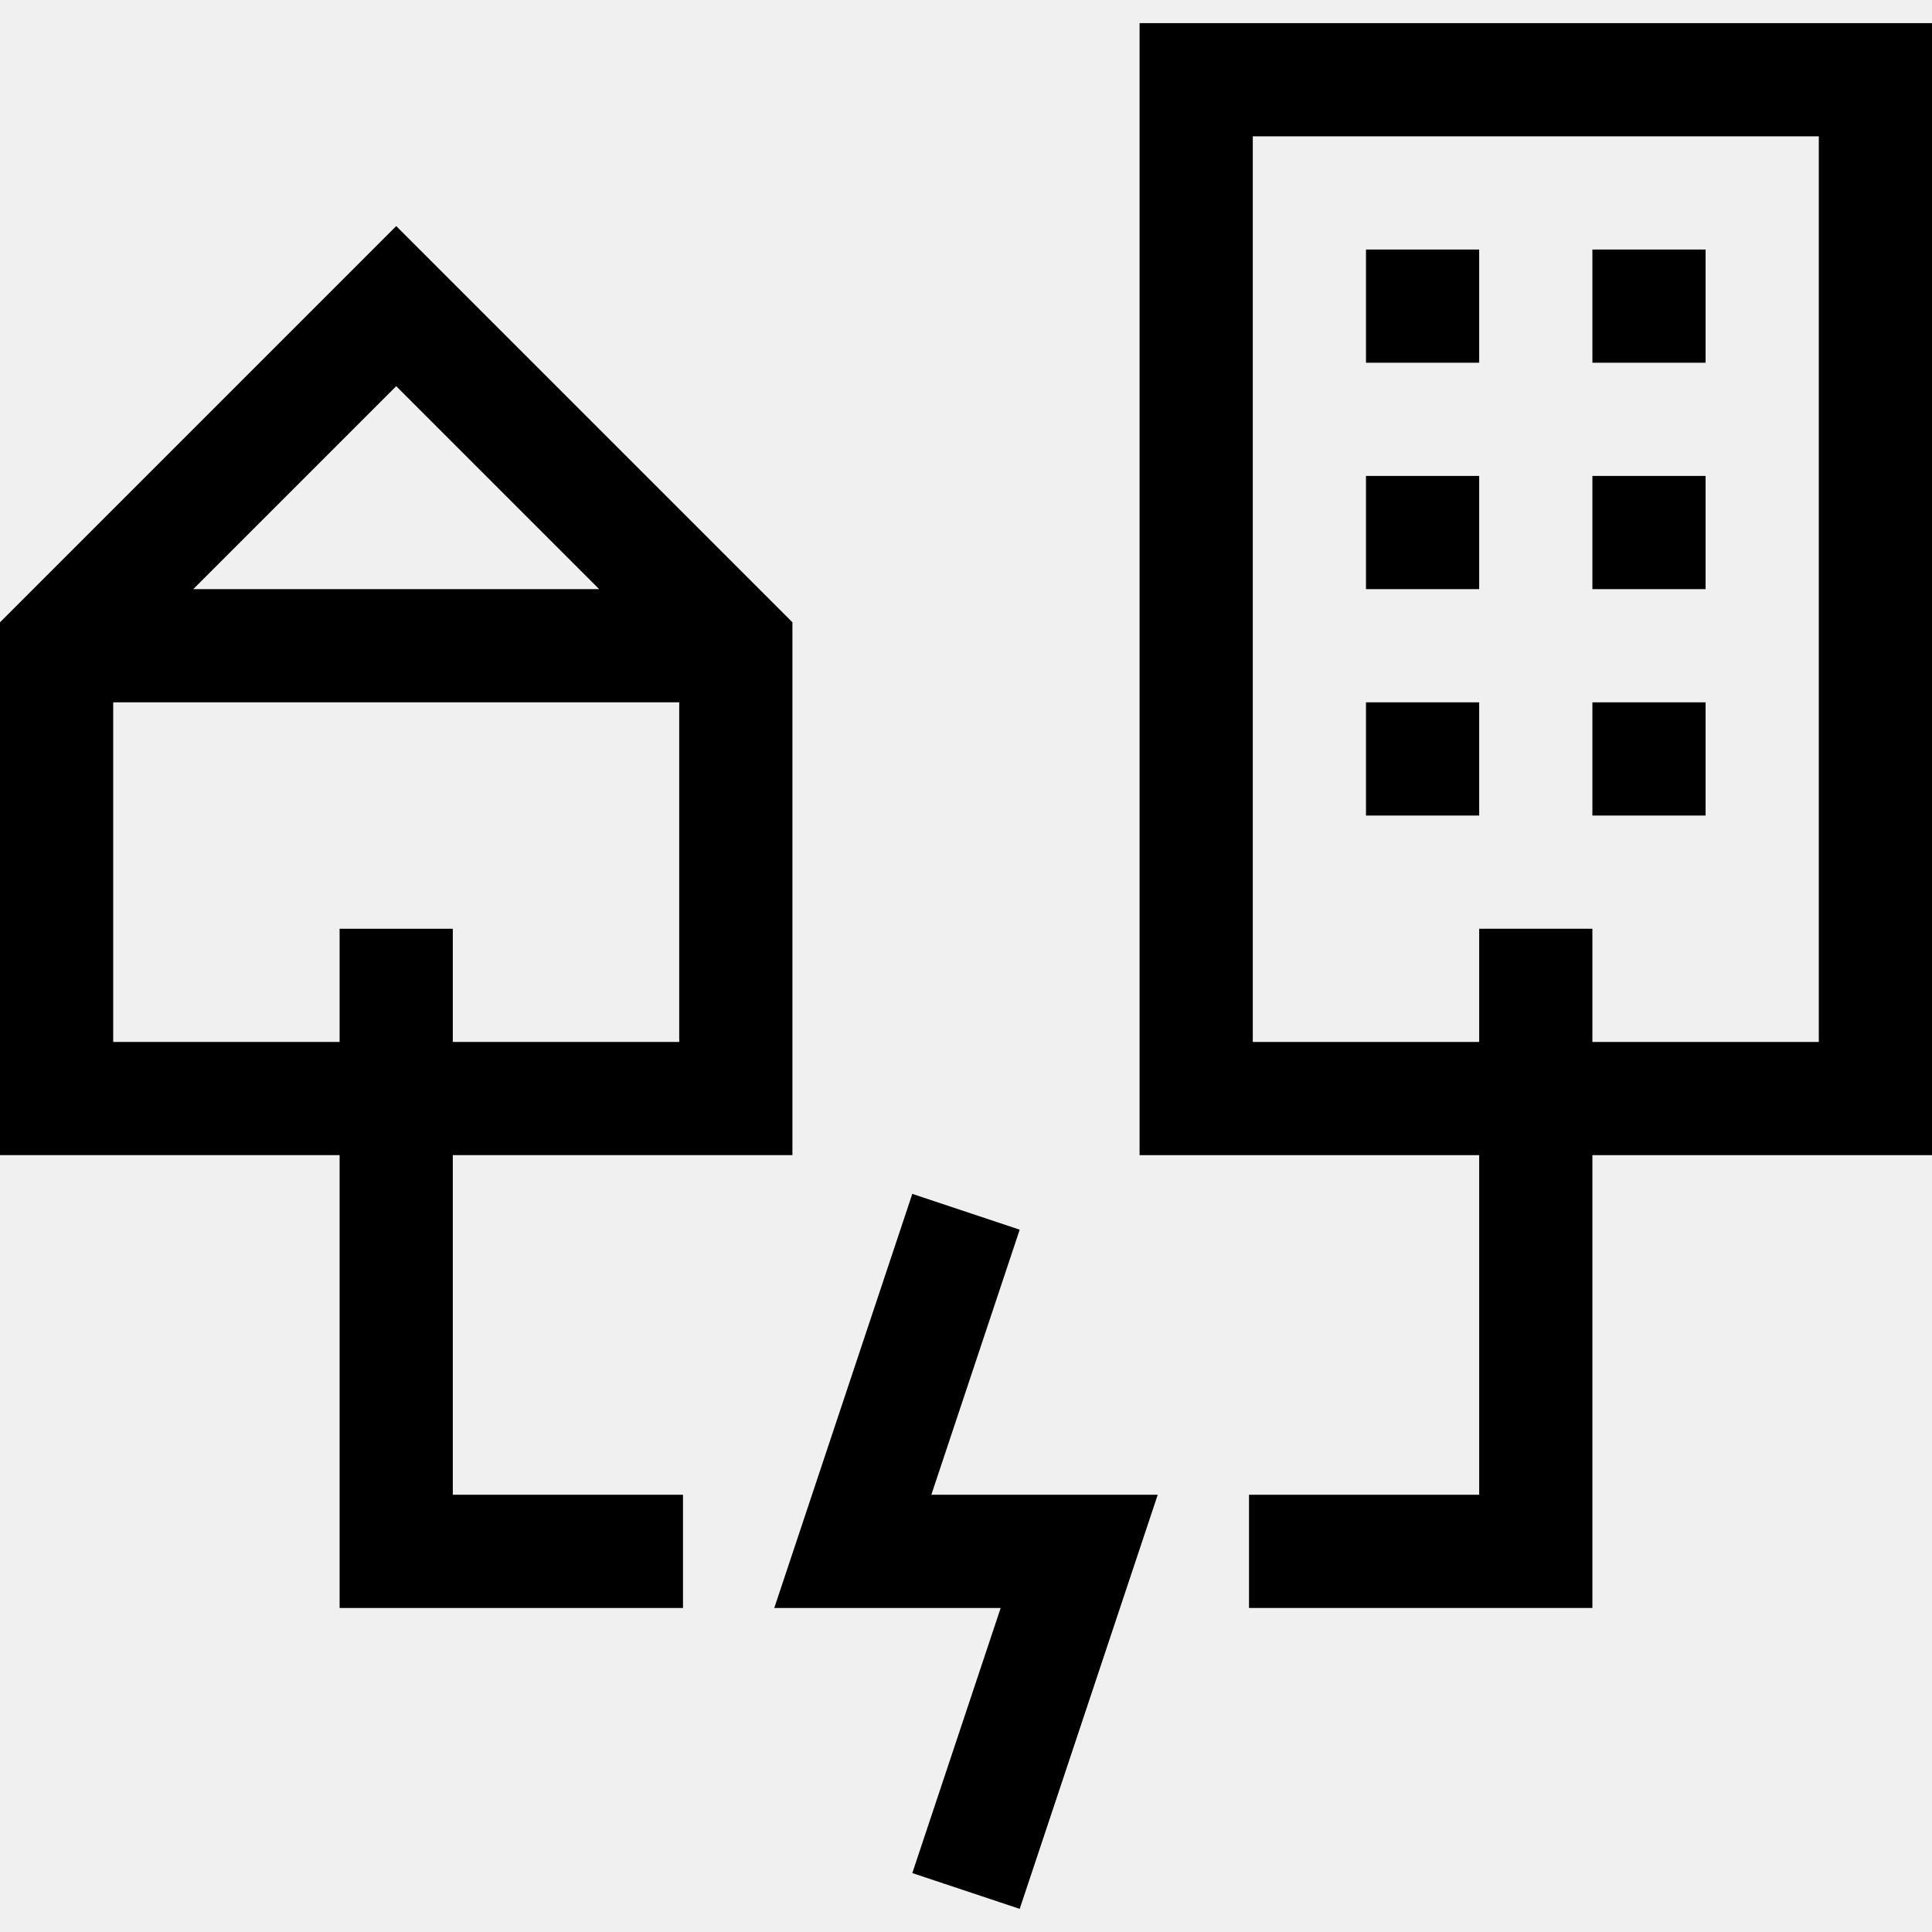
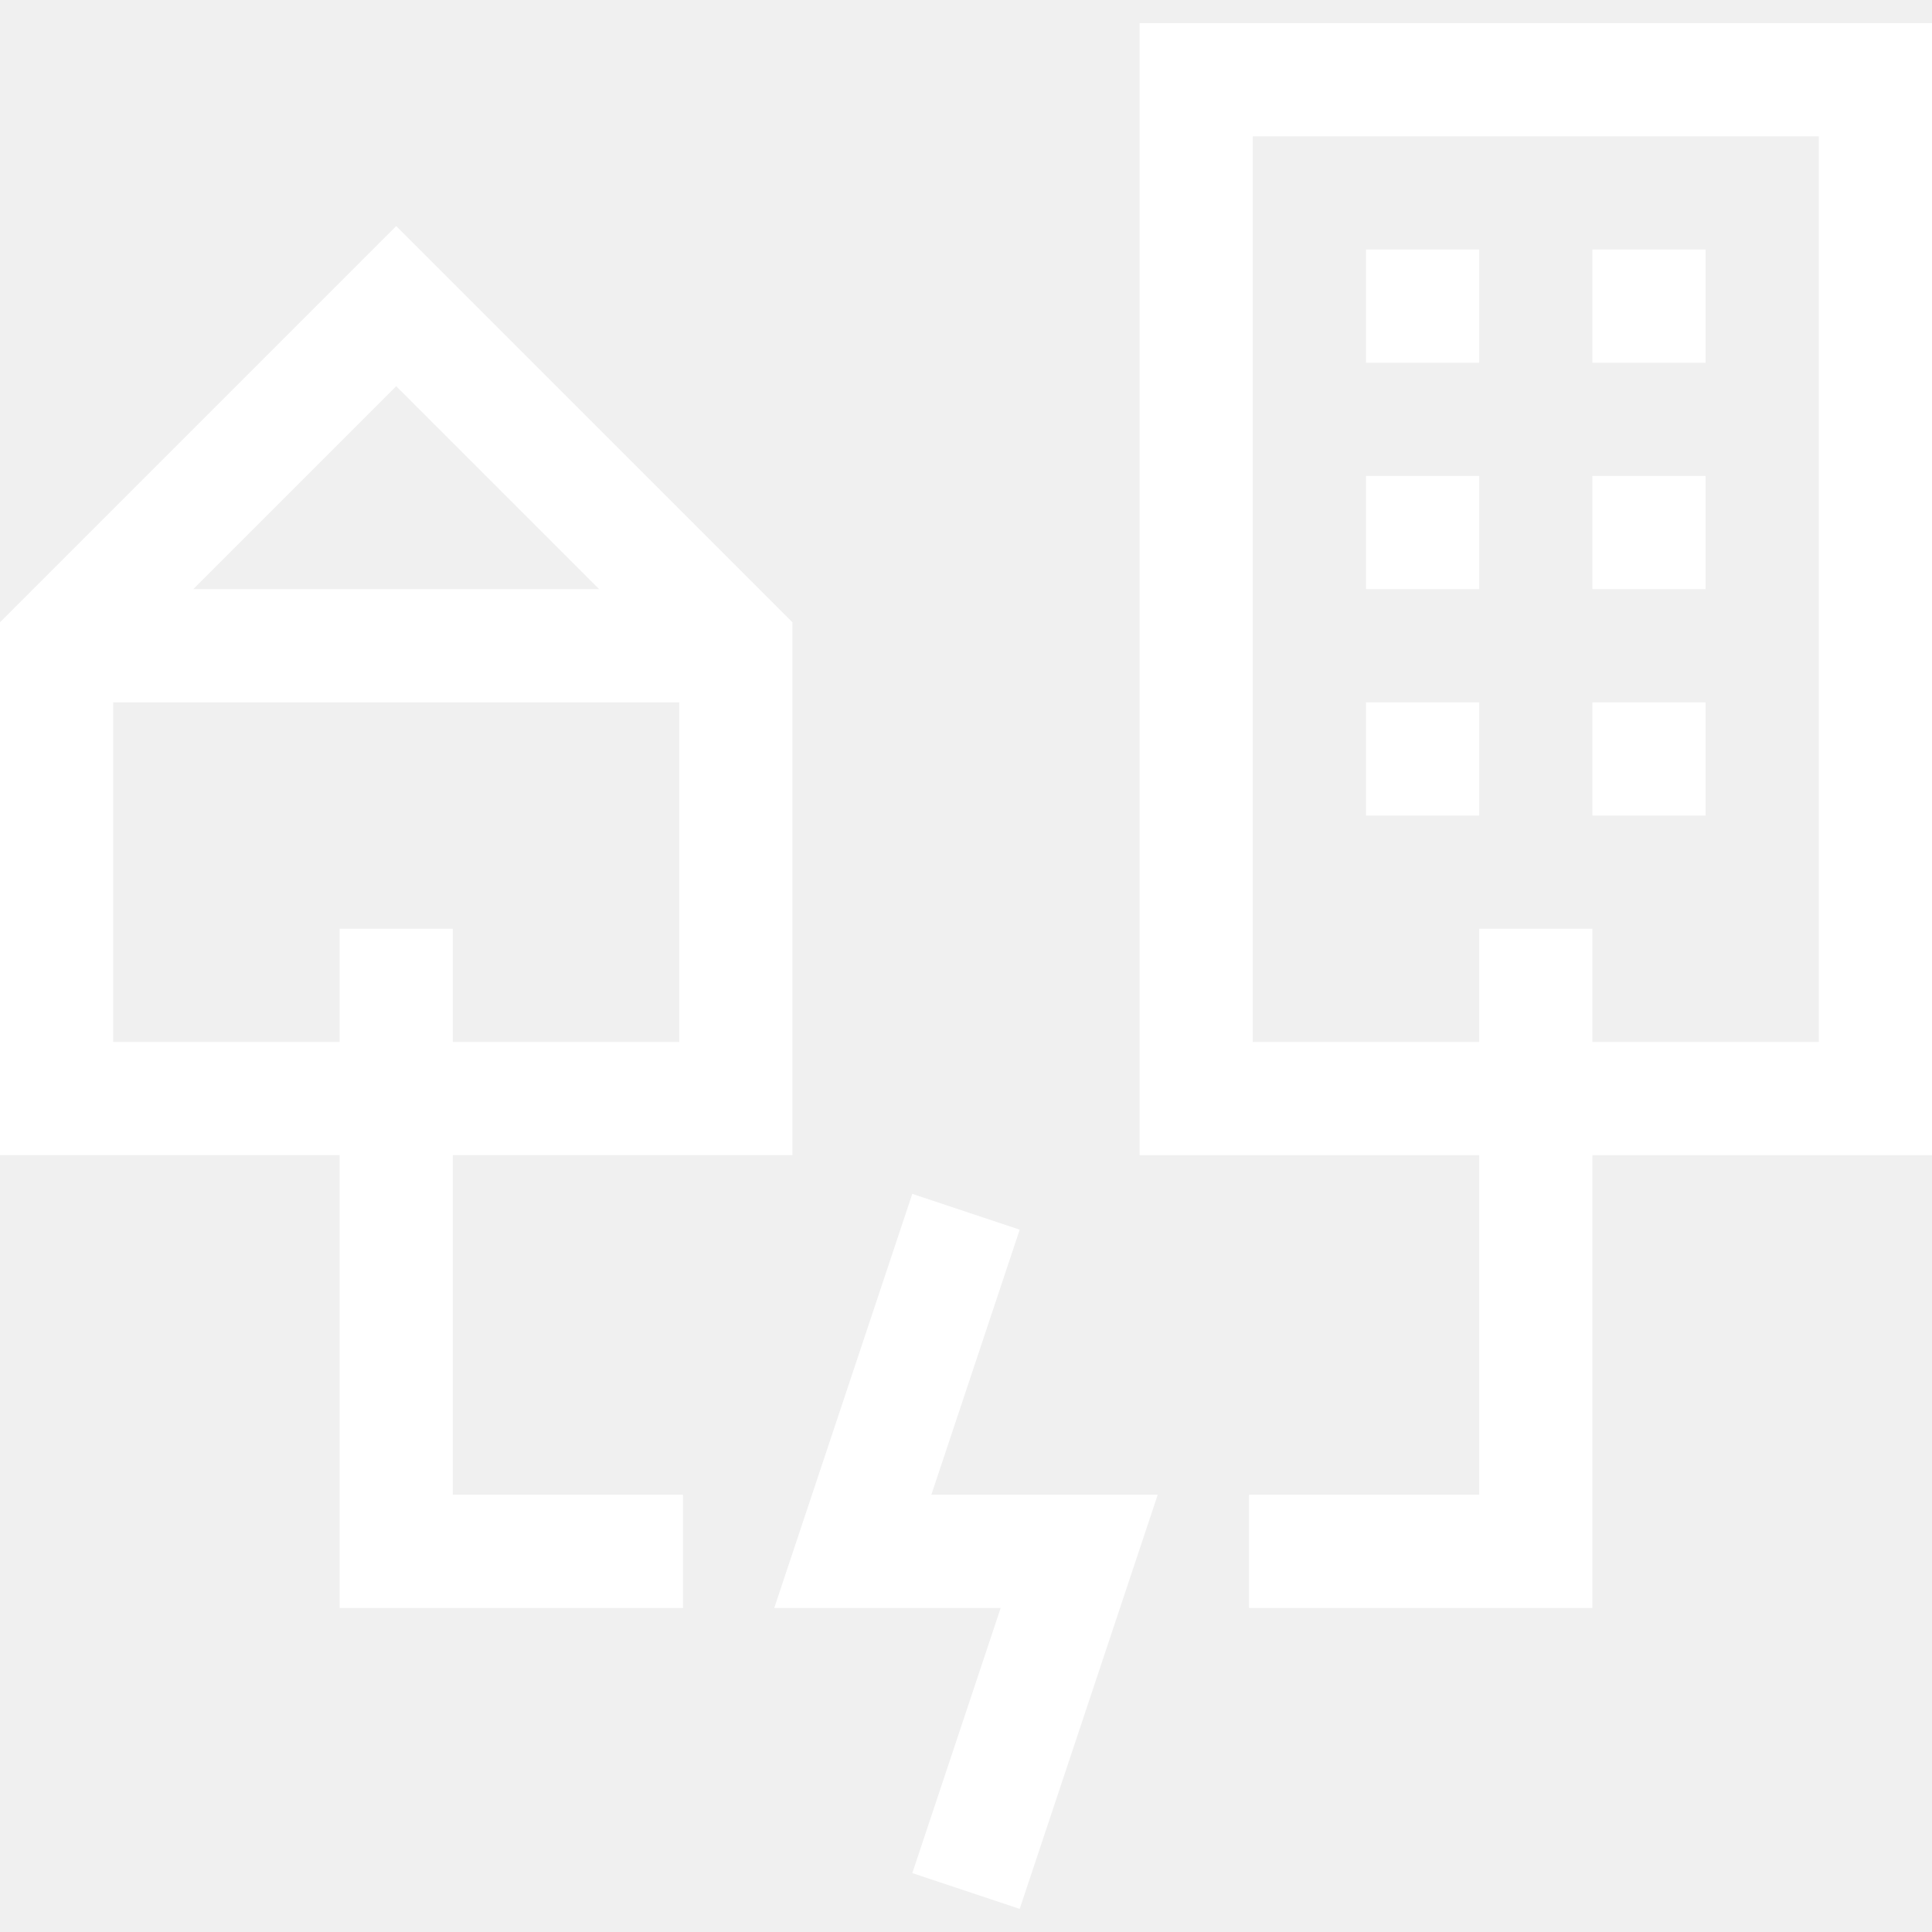
- <svg xmlns="http://www.w3.org/2000/svg" id="Capa_1" enable-background="new 0 0 512 512" height="512" viewBox="0 0 512 512" width="512">
+ <svg xmlns="http://www.w3.org/2000/svg" fill="white" id="Capa_1" enable-background="new 0 0 512 512" height="512" viewBox="0 0 512 512" width="512">
  <g>
    <path d="m512 6.128h-210v300h90v90h-61v30h91v-120h90zm-30 270h-60v-30h-30v30h-60v-240h150z" />
    <path d="m120 306.128h90v-141.213l-105-105-105 105v141.213h90v120h90.999v-30h-60.999zm38.787-150h-107.574l53.787-53.787zm-128.787 120v-90h150v90h-60v-30h-30v30z" />
    <path d="m362 66.128h30v30h-30z" />
    <path d="m422 66.128h30v30h-30z" />
    <path d="m362 126.128h30v30h-30z" />
    <path d="m422 126.128h30v30h-30z" />
    <path d="m362 186.128h30v30h-30z" />
    <path d="m422 186.128h30v30h-30z" />
    <path d="m270.23 325.872-28.46-9.487-36.582 109.743h60l-23.418 70.257 28.46 9.487 36.582-109.744h-60z" />
  </g>
</svg>
